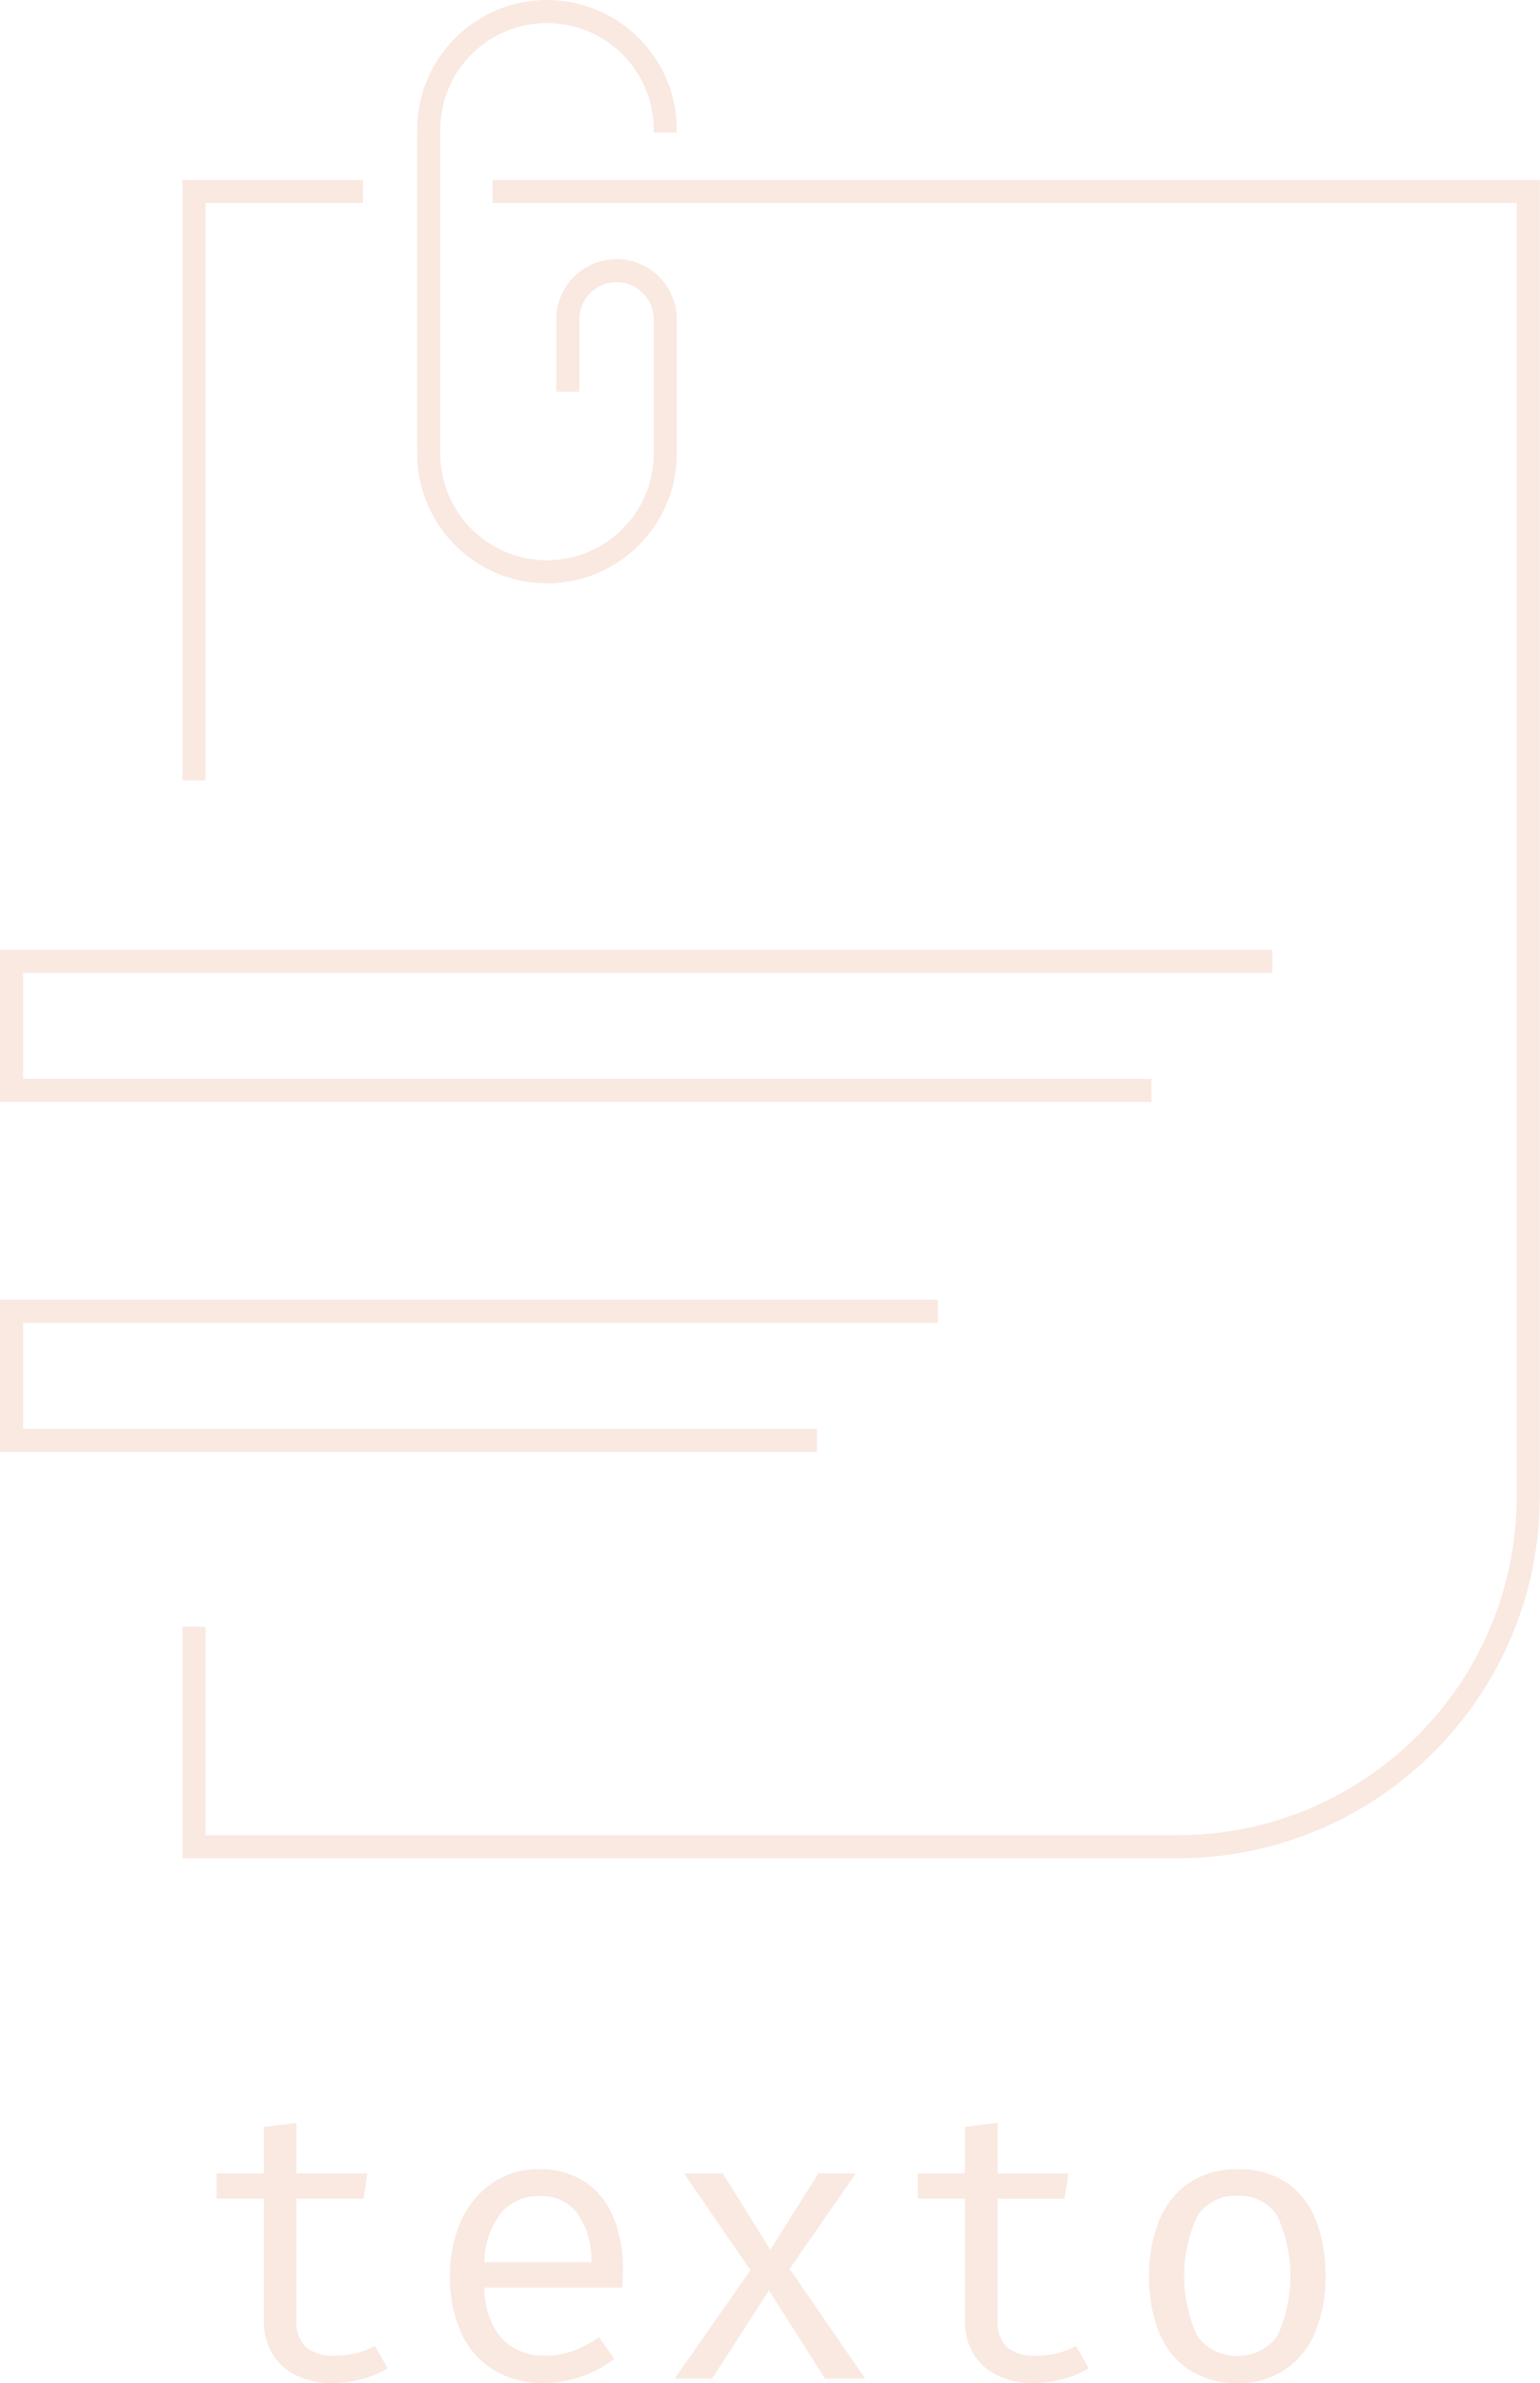
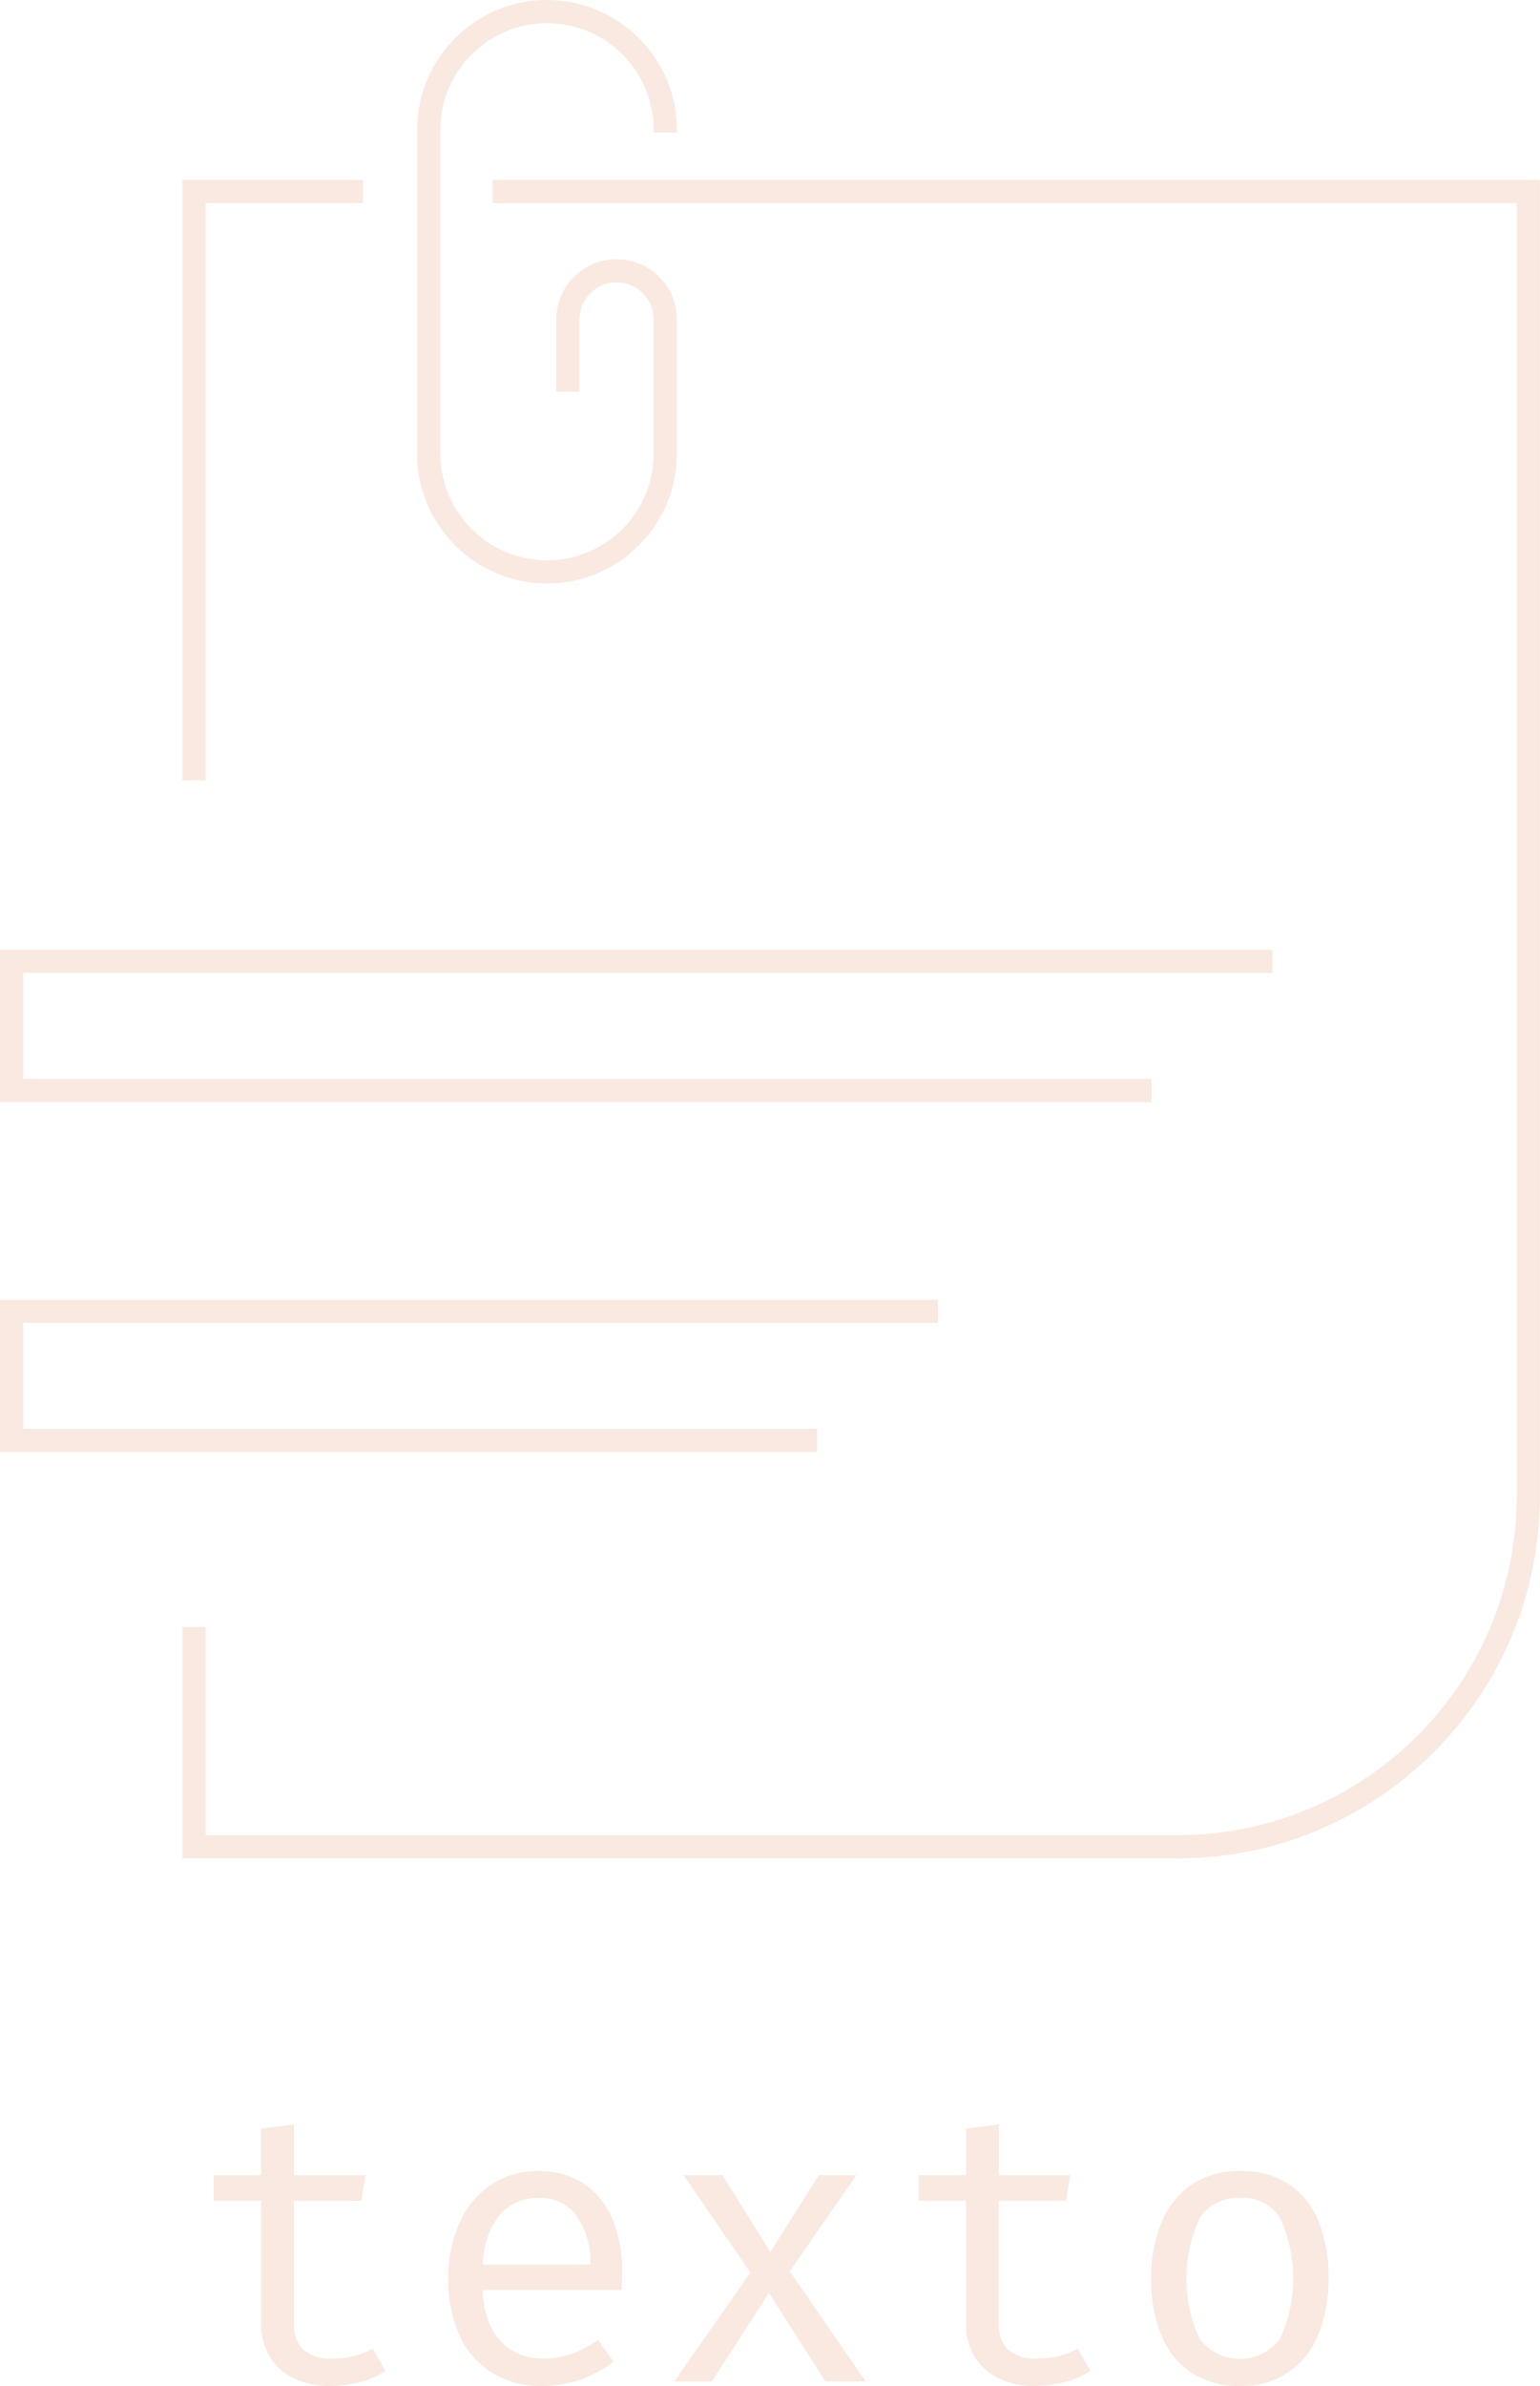
- <svg xmlns="http://www.w3.org/2000/svg" viewBox="0 0 66.715 103.222">
+ <svg xmlns="http://www.w3.org/2000/svg" viewBox="0 0 66.359 102.792">
  <defs>
    <style>.a{fill:none;stroke:#f9e9e1;stroke-miterlimit:10;}.b{fill:#f9e9e1;}</style>
  </defs>
-   <path class="a" d="M21.34,8.292H66.215V64.796A15.197,15.197,0,0,1,51.018,79.993H8.405V70.467" />
-   <polyline class="a" points="8.405 33.8 8.405 8.292 15.728 8.292" />
-   <polyline class="a" points="49.89 47.233 0.5 47.233 0.5 41.641 55.128 41.641" />
-   <path class="a" d="M24.602,16.963V13.835a2.111,2.111,0,0,1,2.111-2.111h0a2.111,2.111,0,0,1,2.111,2.111v5.808a5.125,5.125,0,0,1-5.125,5.125h0a5.125,5.125,0,0,1-5.125-5.125V5.625A5.125,5.125,0,0,1,23.698.5h0a5.125,5.125,0,0,1,5.125,5.125v.113" />
-   <polyline class="a" points="35.402 62.392 0.5 62.392 0.5 56.8 40.64 56.8" />
-   <path class="b" d="M16.796,102.581a3.705,3.705,0,0,1-1.102.469,4.991,4.991,0,0,1-1.278.173,3.508,3.508,0,0,1-1.607-.342,2.419,2.419,0,0,1-1.024-.949,2.712,2.712,0,0,1-.354-1.393V95.24H9.387V94.143h2.042V92.127l1.417-.169v2.186h3.071L15.749,95.24H12.846v5.282a1.496,1.496,0,0,0,.401,1.139,1.836,1.836,0,0,0,1.295.38,3.606,3.606,0,0,0,1.704-.422Z" />
-   <path class="b" d="M20.98,99.088a3.763,3.763,0,0,0,.389,1.658,2.329,2.329,0,0,0,.928.979,2.61,2.61,0,0,0,1.282.316,3.618,3.618,0,0,0,1.211-.194,5.047,5.047,0,0,0,1.16-.608l.667.937a5.083,5.083,0,0,1-3.055,1.047,4.054,4.054,0,0,1-2.193-.574,3.62,3.62,0,0,1-1.397-1.62,5.797,5.797,0,0,1-.477-2.43,5.72,5.72,0,0,1,.481-2.397,3.886,3.886,0,0,1,1.358-1.649,3.552,3.552,0,0,1,2.042-.595,3.491,3.491,0,0,1,1.928.523,3.34,3.34,0,0,1,1.249,1.506,5.724,5.724,0,0,1,.435,2.324q0,.388-.034.776Zm.738-3.244a3.446,3.446,0,0,0-.73,2.147h4.632a3.438,3.438,0,0,0-.616-2.135,1.958,1.958,0,0,0-1.611-.734A2.145,2.145,0,0,0,21.718,95.844Z" />
-   <path class="b" d="M33.316,99.215l-2.464,3.813h-1.62l3.282-4.691-2.877-4.193h1.679l2.059,3.308,2.084-3.308h1.62l-2.868,4.135,3.273,4.75H35.746Z" />
-   <path class="b" d="M47.17,102.581a3.703,3.703,0,0,1-1.102.469,4.991,4.991,0,0,1-1.278.173,3.508,3.508,0,0,1-1.607-.342,2.419,2.419,0,0,1-1.024-.949,2.712,2.712,0,0,1-.354-1.393V95.24h-2.042V94.143h2.042V92.127l1.417-.169v2.186h3.071l-.169,1.097H43.22v5.282a1.496,1.496,0,0,0,.401,1.139,1.836,1.836,0,0,0,1.295.38,3.606,3.606,0,0,0,1.704-.422Z" />
-   <path class="b" d="M55.708,94.519a3.448,3.448,0,0,1,1.287,1.603,6.362,6.362,0,0,1,.435,2.46,6.154,6.154,0,0,1-.443,2.421,3.472,3.472,0,0,1-3.379,2.22,3.69,3.69,0,0,1-2.088-.569,3.523,3.523,0,0,1-1.296-1.607,6.267,6.267,0,0,1-.439-2.447,6.179,6.179,0,0,1,.443-2.43A3.59,3.59,0,0,1,51.536,94.54a3.653,3.653,0,0,1,2.088-.582A3.706,3.706,0,0,1,55.708,94.519Zm-3.822,1.451a6.204,6.204,0,0,0-.008,5.23,2.174,2.174,0,0,0,3.459,0,6.243,6.243,0,0,0,0-5.23,1.925,1.925,0,0,0-1.713-.857A1.963,1.963,0,0,0,51.885,95.971Z" />
+   <path class="a" d="M21.227,8.25H65.859V64.448A15.115,15.115,0,0,1,50.744,79.562H8.362v-9.475" />
+   <polyline class="a" points="8.362 33.619 8.362 8.249 15.645 8.249" />
+   <polyline class="a" points="49.622 46.98 0.5 46.98 0.5 41.418 54.832 41.418" />
+   <path class="a" d="M24.471,16.874v-3.11a2.1,2.1,0,0,1,2.099-2.099h0A2.099,2.099,0,0,1,28.67,13.763V19.54a5.098,5.098,0,0,1-5.098,5.098h0A5.098,5.098,0,0,1,18.475,19.54V5.598A5.098,5.098,0,0,1,23.573.5h0A5.098,5.098,0,0,1,28.67,5.598V5.71" />
+   <polyline class="a" points="35.213 62.056 0.5 62.056 0.5 56.494 40.423 56.494" />
+   <path class="b" d="M16.617,102.15a3.701,3.701,0,0,1-1.101.469,4.988,4.988,0,0,1-1.278.173A3.51,3.51,0,0,1,12.63,102.45a2.42,2.42,0,0,1-1.024-.949,2.713,2.713,0,0,1-.354-1.393V94.81H9.209V93.713h2.042V91.696l1.417-.169v2.186H15.74l-.169,1.097H12.668v5.282a1.496,1.496,0,0,0,.401,1.139,1.835,1.835,0,0,0,1.295.38,3.607,3.607,0,0,0,1.704-.422Z" />
+   <path class="b" d="M20.802,98.657a3.761,3.761,0,0,0,.389,1.658,2.328,2.328,0,0,0,.928.979,2.61,2.61,0,0,0,1.282.317,3.616,3.616,0,0,0,1.211-.194,5.044,5.044,0,0,0,1.16-.607l.667.936a5.083,5.083,0,0,1-3.055,1.047,4.054,4.054,0,0,1-2.193-.574,3.621,3.621,0,0,1-1.397-1.62,5.796,5.796,0,0,1-.478-2.43,5.72,5.72,0,0,1,.481-2.397,3.885,3.885,0,0,1,1.358-1.649,3.552,3.552,0,0,1,2.042-.595,3.49,3.49,0,0,1,1.928.523,3.338,3.338,0,0,1,1.249,1.506,5.722,5.722,0,0,1,.435,2.324q0,.388-.034.776Zm.738-3.244a3.445,3.445,0,0,0-.73,2.147h4.632a3.437,3.437,0,0,0-.616-2.135,1.957,1.957,0,0,0-1.611-.734A2.144,2.144,0,0,0,21.54,95.413Z" />
+   <path class="b" d="M33.138,98.784l-2.464,3.813h-1.62l3.282-4.691-2.877-4.193H31.138l2.059,3.308,2.084-3.308h1.62l-2.868,4.135,3.273,4.75H35.568Z" />
+   <path class="b" d="M46.992,102.15a3.701,3.701,0,0,1-1.101.469,4.987,4.987,0,0,1-1.278.173,3.51,3.51,0,0,1-1.607-.342,2.42,2.42,0,0,1-1.024-.949,2.713,2.713,0,0,1-.354-1.393V94.81h-2.042V93.713h2.042V91.696l1.417-.169v2.186h3.071L45.945,94.81H43.042v5.282a1.496,1.496,0,0,0,.401,1.139,1.835,1.835,0,0,0,1.295.38,3.607,3.607,0,0,0,1.704-.422Z" />
+   <path class="b" d="M55.53,94.089a3.448,3.448,0,0,1,1.287,1.603,6.36,6.36,0,0,1,.435,2.46,6.154,6.154,0,0,1-.443,2.421,3.473,3.473,0,0,1-3.379,2.22,3.69,3.69,0,0,1-2.088-.569,3.523,3.523,0,0,1-1.296-1.607,6.266,6.266,0,0,1-.439-2.447,6.178,6.178,0,0,1,.443-2.43,3.59,3.59,0,0,1,1.308-1.629,3.653,3.653,0,0,1,2.088-.582A3.705,3.705,0,0,1,55.53,94.089ZM51.707,95.54a6.204,6.204,0,0,0-.008,5.23,2.174,2.174,0,0,0,3.459,0,6.242,6.242,0,0,0,0-5.23,1.925,1.925,0,0,0-1.713-.856A1.963,1.963,0,0,0,51.707,95.54Z" />
</svg>
